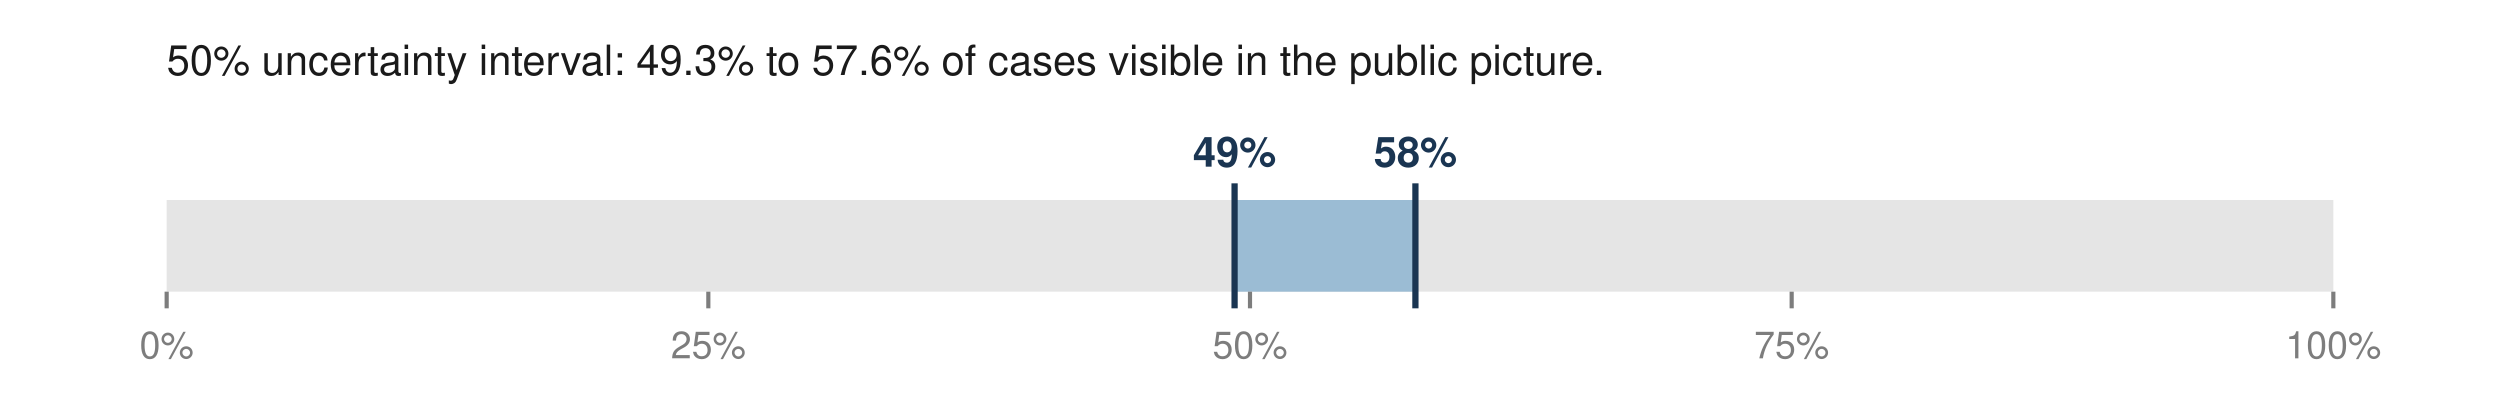
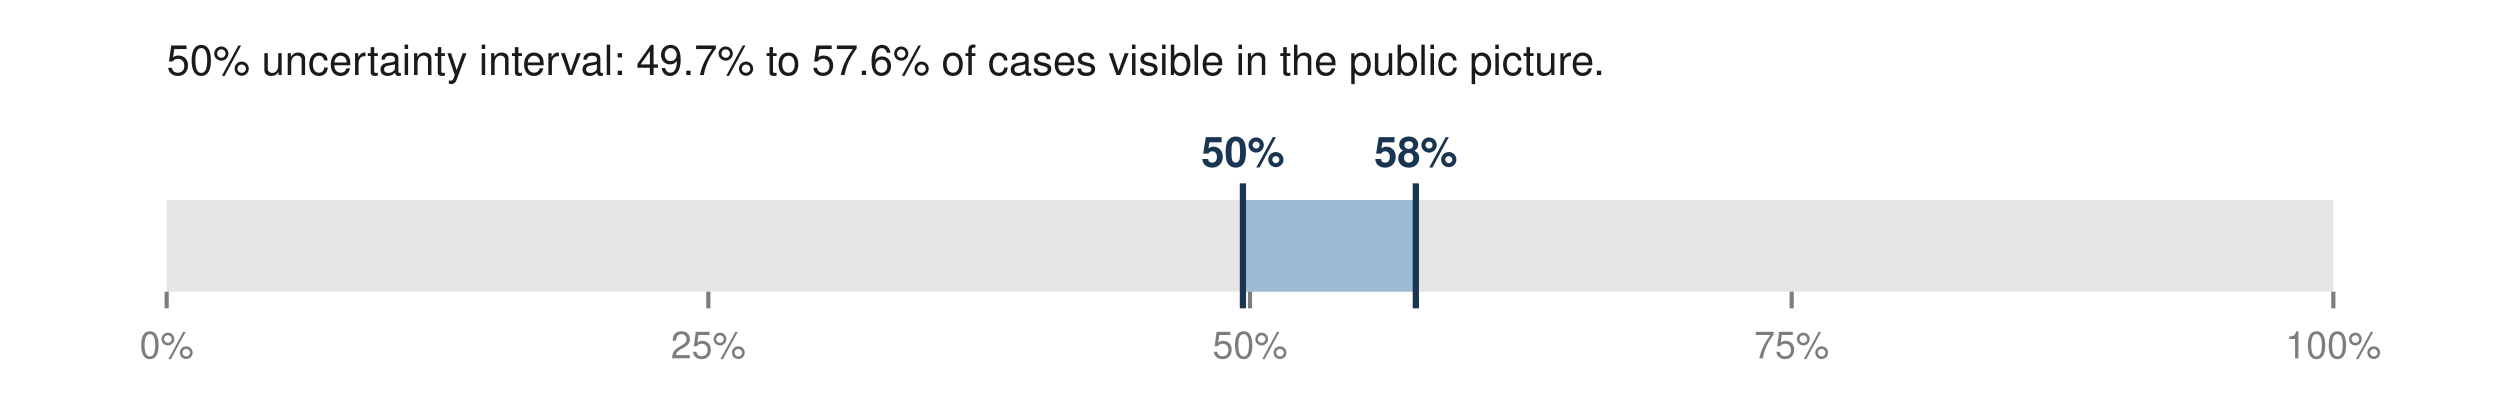
<svg xmlns="http://www.w3.org/2000/svg" viewBox="0 0 600 100" width="600" height="100" role="img" aria-labelledby="t">
-   <text x="40.0" y="18.0" font-family="Helvetica,Arial,sans-serif" font-size="10" fill="#1a1a1a" font-weight="normal" text-anchor="start">50% uncertainty interval: 49.3% to 57.6% of cases visible in the public picture.</text>
+   <text x="40.0" y="18.0" font-family="Helvetica,Arial,sans-serif" font-size="10" fill="#1a1a1a" font-weight="normal" text-anchor="start">50% uncertainty interval: 49.7% to 57.6% of cases visible in the public picture.</text>
  <rect x="40.0" y="48.0" width="520.0" height="22.0" fill="#e5e5e5" />
-   <rect x="296.3" y="48.0" width="43.4" height="22.0" fill="#9bbcd4" />
-   <line x1="296.3" y1="44.0" x2="296.3" y2="74.0" stroke="#1a3552" stroke-width="1.5" />
-   <line x1="339.7" y1="44.0" x2="339.7" y2="74.0" stroke="#1a3552" stroke-width="1.5" />
-   <text x="296.3" y="40.0" font-family="Helvetica,Arial,sans-serif" font-size="10" fill="#1a3552" font-weight="bold" text-anchor="middle">49%</text>
-   <text x="339.7" y="40.0" font-family="Helvetica,Arial,sans-serif" font-size="10" fill="#1a3552" font-weight="bold" text-anchor="middle">58%</text>
+   <rect x="298.3" y="48.0" width="41.4" height="22.0" fill="#9bbcd4" />
+   <line x1="298.3" y1="44.0" x2="298.3" y2="74.0" stroke="#1a3552" stroke-width="1.5" />
+   <line x1="339.8" y1="44.0" x2="339.8" y2="74.0" stroke="#1a3552" stroke-width="1.5" />
+   <text x="298.3" y="40.0" font-family="Helvetica,Arial,sans-serif" font-size="10" fill="#1a3552" font-weight="bold" text-anchor="middle">50%</text>
+   <text x="339.8" y="40.0" font-family="Helvetica,Arial,sans-serif" font-size="10" fill="#1a3552" font-weight="bold" text-anchor="middle">58%</text>
  <line x1="40.0" y1="70.0" x2="40.0" y2="74.0" stroke="#7d7d7d" stroke-width="1" />
  <text x="40.0" y="86.0" font-family="Helvetica,Arial,sans-serif" font-size="9" fill="#7d7d7d" font-weight="normal" text-anchor="middle">0%</text>
  <line x1="170.0" y1="70.0" x2="170.0" y2="74.0" stroke="#7d7d7d" stroke-width="1" />
  <text x="170.0" y="86.0" font-family="Helvetica,Arial,sans-serif" font-size="9" fill="#7d7d7d" font-weight="normal" text-anchor="middle">25%</text>
  <line x1="300.0" y1="70.0" x2="300.0" y2="74.0" stroke="#7d7d7d" stroke-width="1" />
  <text x="300.0" y="86.0" font-family="Helvetica,Arial,sans-serif" font-size="9" fill="#7d7d7d" font-weight="normal" text-anchor="middle">50%</text>
  <line x1="430.0" y1="70.0" x2="430.0" y2="74.0" stroke="#7d7d7d" stroke-width="1" />
  <text x="430.0" y="86.0" font-family="Helvetica,Arial,sans-serif" font-size="9" fill="#7d7d7d" font-weight="normal" text-anchor="middle">75%</text>
  <line x1="560.0" y1="70.0" x2="560.0" y2="74.0" stroke="#7d7d7d" stroke-width="1" />
  <text x="560.0" y="86.0" font-family="Helvetica,Arial,sans-serif" font-size="9" fill="#7d7d7d" font-weight="normal" text-anchor="middle">100%</text>
</svg>
